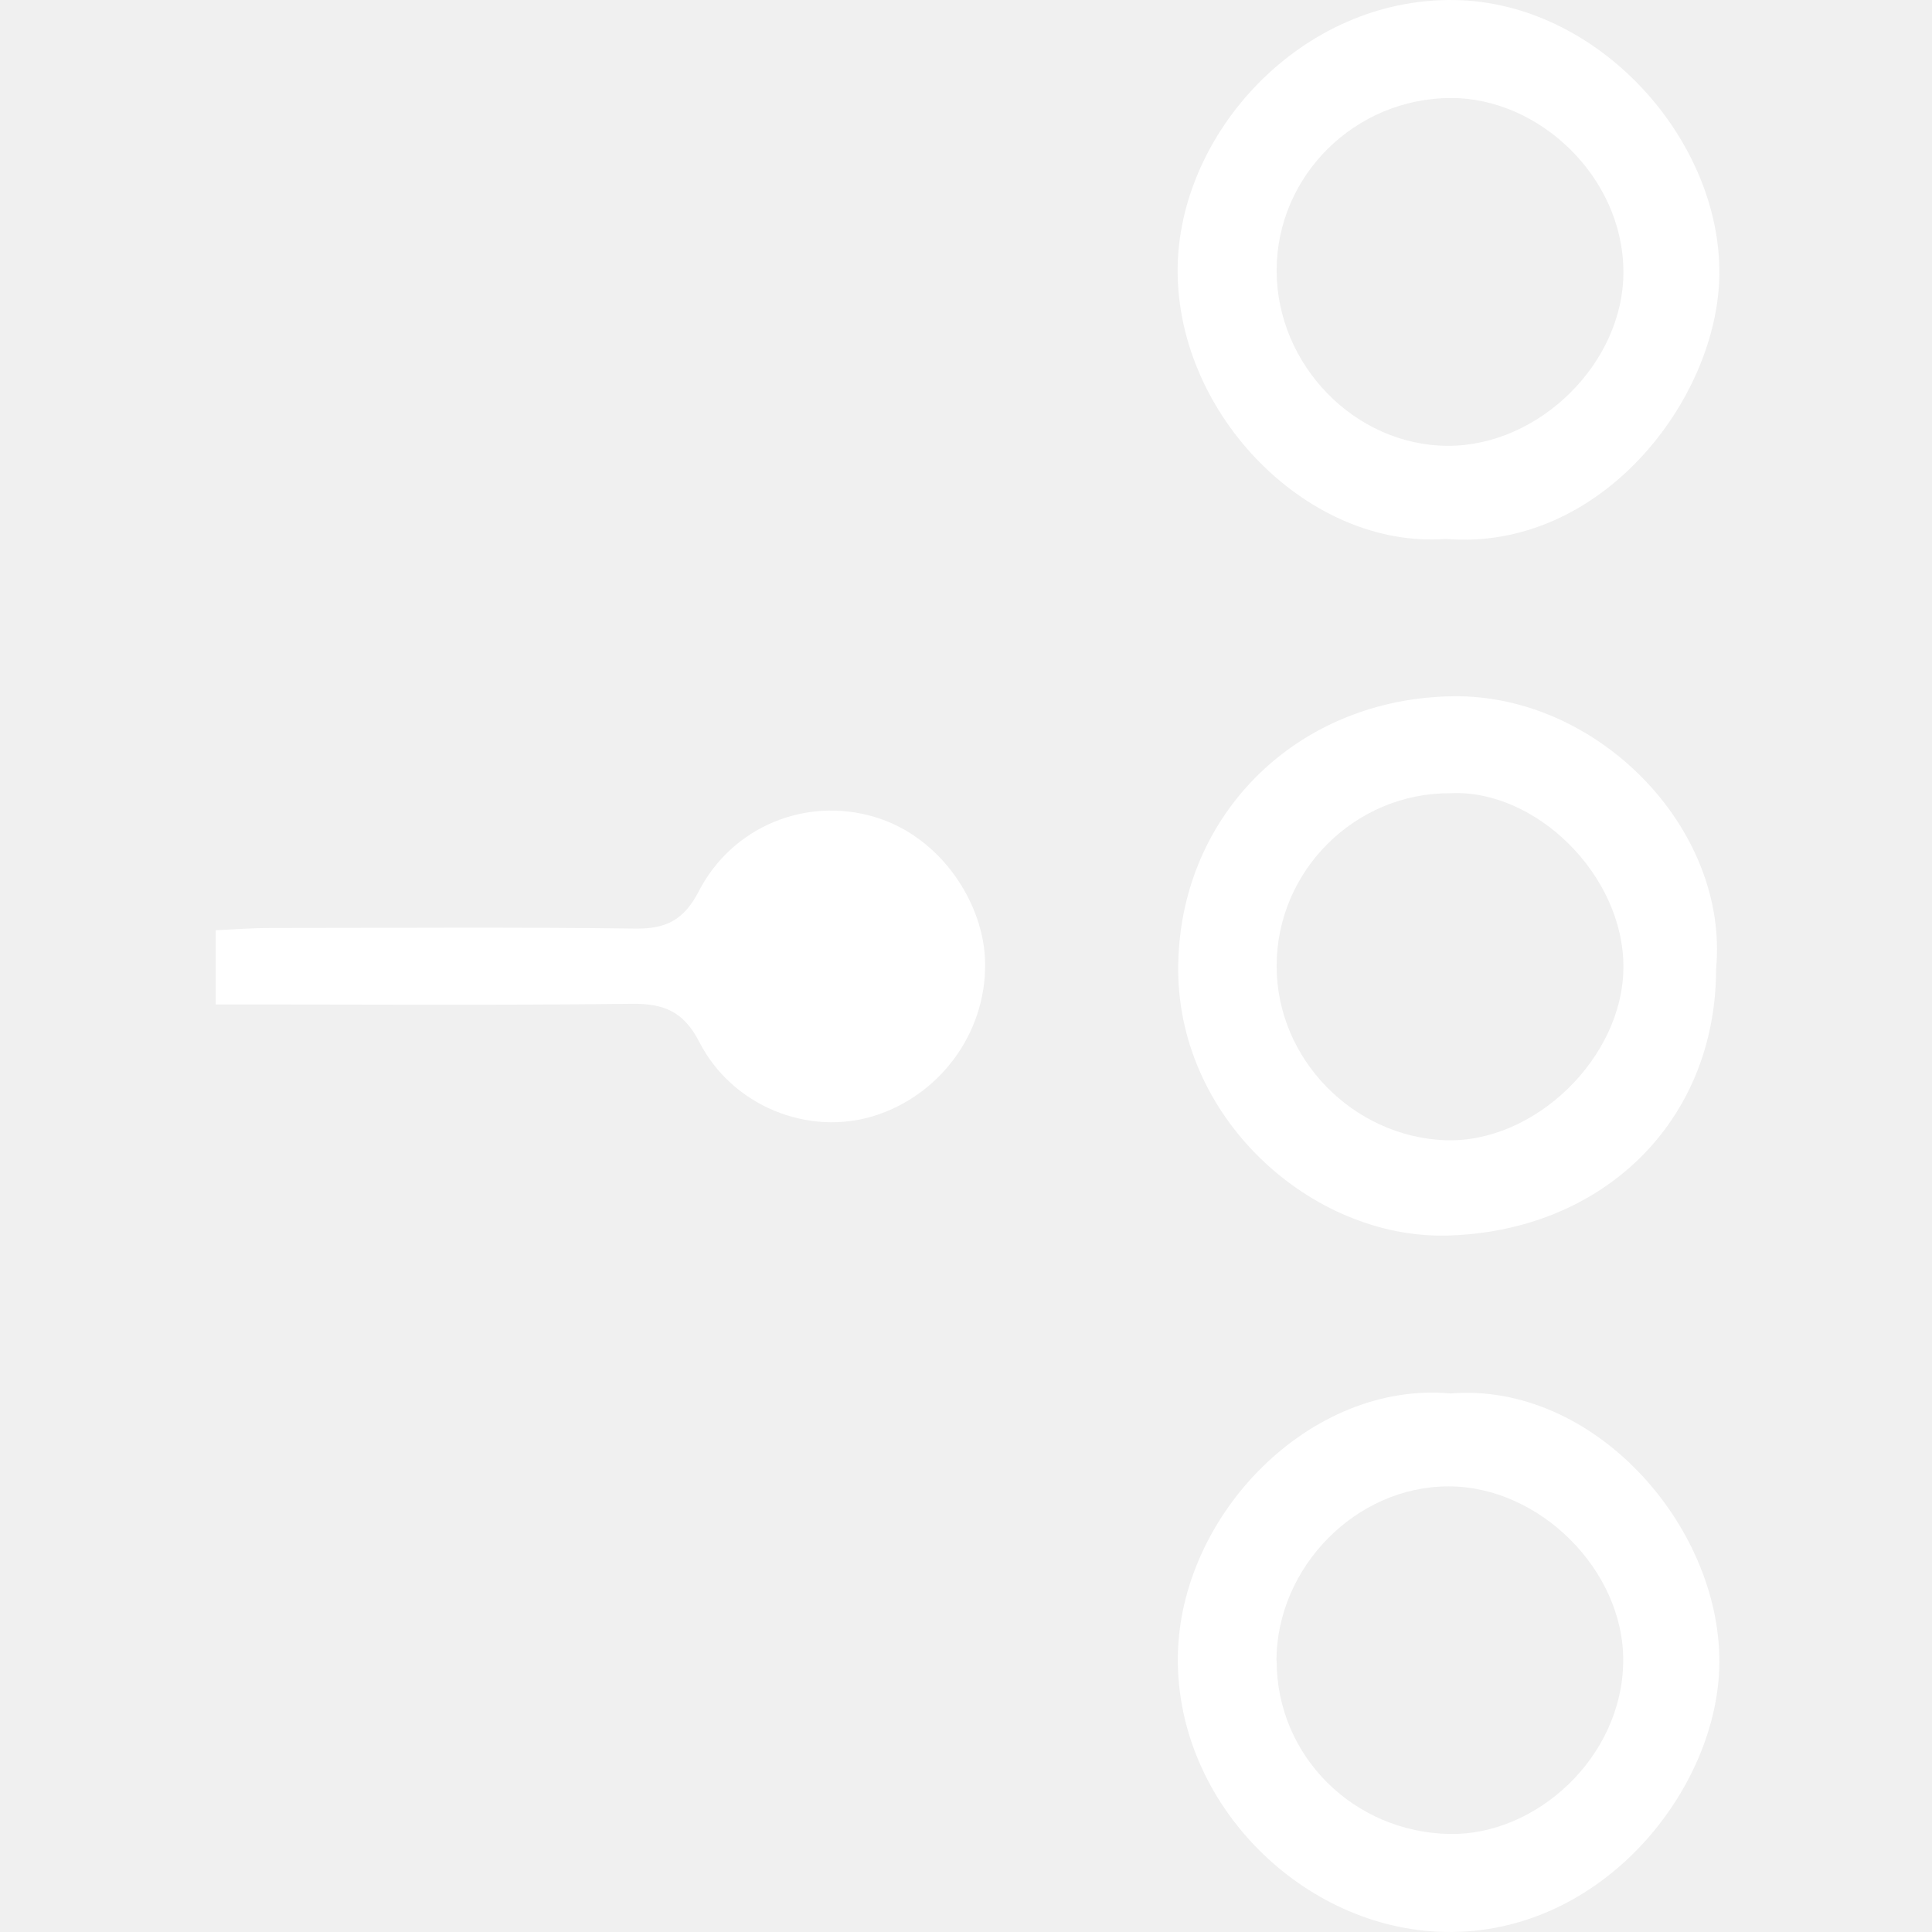
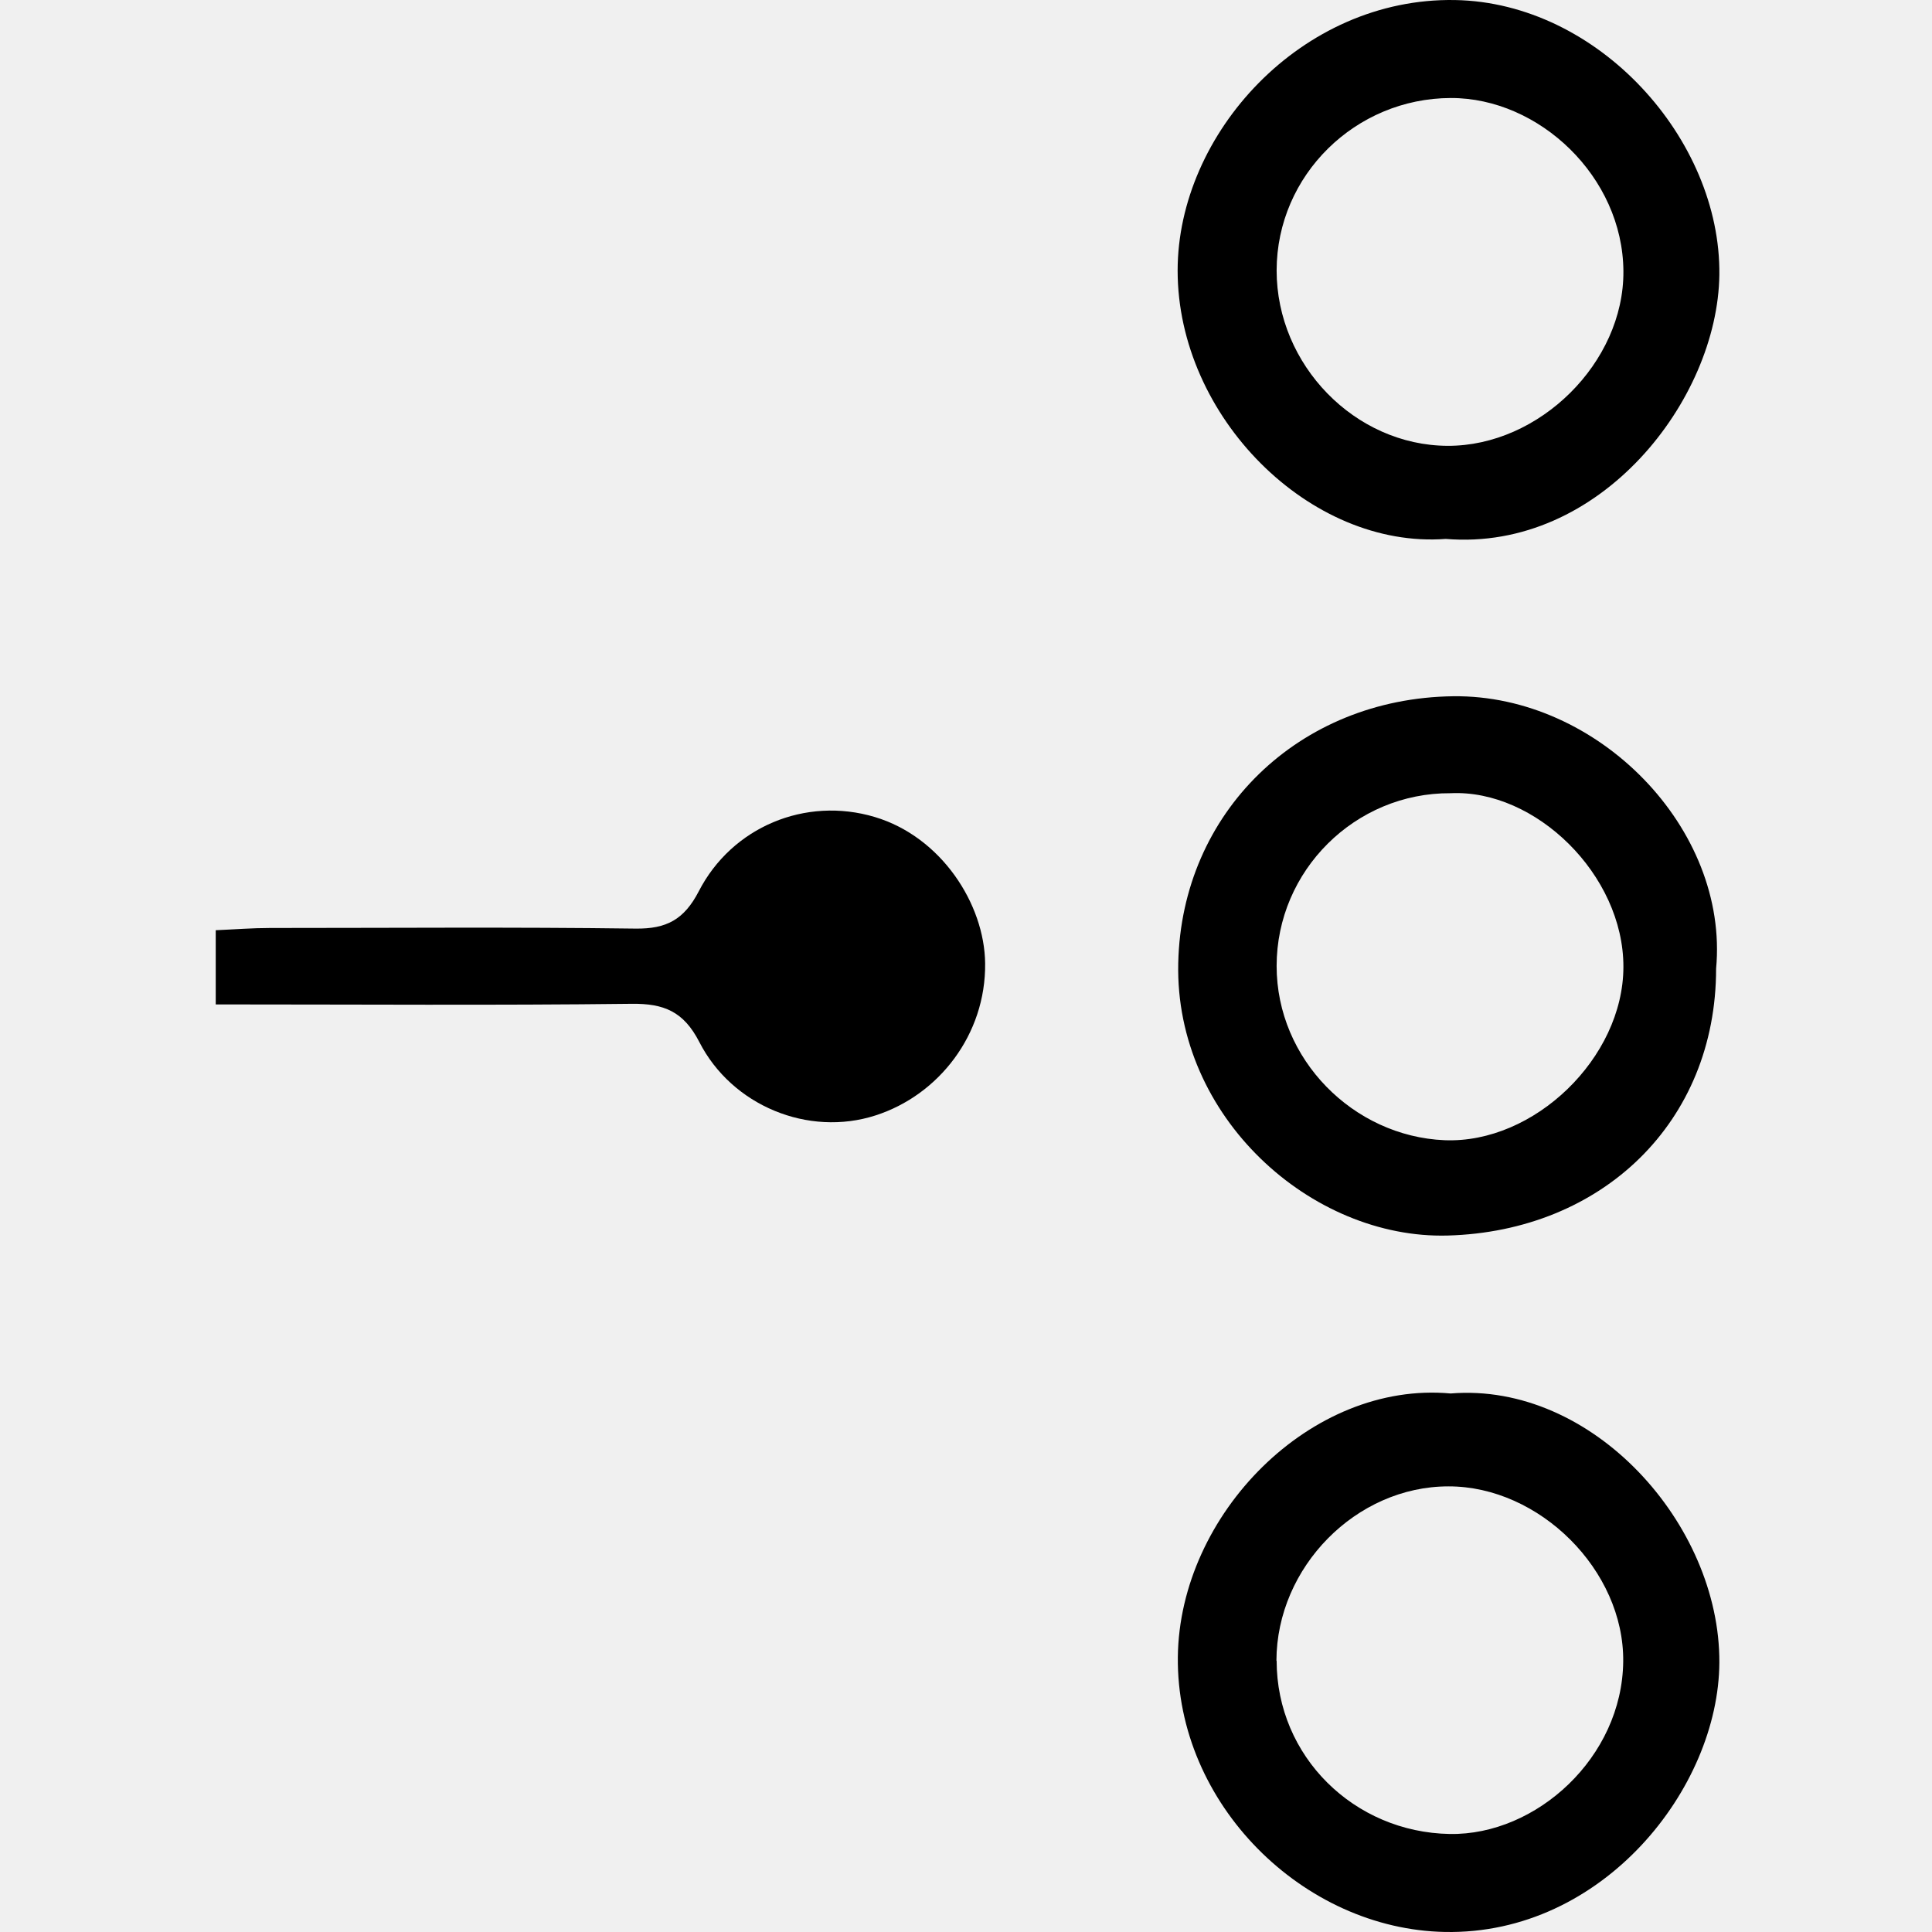
<svg xmlns="http://www.w3.org/2000/svg" width="500" height="500" viewBox="0 0 500 500" fill="none">
-   <g clip-path="url(#clip0_19_4829)">
-     <path d="M444.127 250.683C444.127 290.402 414.667 318.652 374.633 319.757C339.386 320.703 304.034 289.139 304.929 249.263C305.77 210.281 336.125 180.716 376.054 180.19C413.615 179.716 447.494 214.49 444.127 250.683ZM375.422 205.283C350.697 205.125 330.391 225.327 330.391 249.999C330.391 274.146 350.224 294.084 373.844 295.084C397.044 296.031 420.086 273.778 420.139 250.262C420.191 226.379 397.36 204.231 375.422 205.283Z" fill="white" />
-     <path d="M375.423 360.631C412.143 357.633 445.128 394.458 444.97 430.231C444.812 462.795 414.826 500.777 373.95 499.988C337.283 499.304 304.403 466.898 304.824 428.81C305.245 391.88 339.282 357.317 375.423 360.631ZM330.391 429.757C330.391 454.588 350.435 474.21 375.213 474.631C397.623 475 419.823 454.798 420.086 430.02C420.349 406.4 398.413 384.62 374.845 384.673C350.961 384.673 330.391 405.558 330.339 429.81L330.391 429.757Z" fill="white" />
-     <path d="M374.158 139.472C339.017 142.102 304.77 107.855 304.77 70.03C304.77 34.573 336.807 -0.674 376.526 0.01C413.666 0.641 445.389 36.046 444.968 71.135C444.547 103.436 414.193 142.786 374.158 139.472ZM330.389 69.978C330.389 94.44 350.643 115.272 374.632 115.378C398.358 115.483 420.295 93.861 420.137 70.188C419.979 45.725 398.305 25.314 375.474 25.366C350.801 25.419 330.442 45.305 330.389 69.978Z" fill="white" />
-     <path d="M55.834 259.942V240.741C60.674 240.53 65.303 240.162 69.88 240.162C101.392 240.162 132.956 239.899 164.468 240.32C172.464 240.425 177.041 238.005 180.829 230.693C189.404 214.016 208.448 206.072 226.387 211.438C243.642 216.594 254.795 234.007 254.952 249.316C255.163 267.728 242.958 283.405 226.597 288.666C209.184 294.295 189.404 286.141 180.987 269.675C176.936 261.783 171.833 259.679 163.468 259.784C128.116 260.205 92.712 259.942 55.887 259.942H55.834Z" fill="white" />
+   <g clip-path="url(#clip0_15_133)">
+     <path d="M444.126 250.683C444.126 290.402 414.666 318.652 374.632 319.757C339.385 320.703 304.033 289.139 304.928 249.263C305.769 210.281 336.124 180.716 376.052 180.19C413.614 179.716 447.493 214.49 444.126 250.683ZM375.421 205.283C350.696 205.125 330.389 225.327 330.389 249.999C330.389 274.146 350.222 294.084 373.843 295.084C397.043 296.031 420.085 273.778 420.137 250.262C420.19 226.379 397.358 204.231 375.421 205.283Z" fill="black" />
+     <path d="M375.422 360.631C412.142 357.633 445.127 394.458 444.969 430.231C444.811 462.795 414.825 500.777 373.949 499.988C337.282 499.304 304.403 466.898 304.824 428.81C305.244 391.88 339.281 357.317 375.422 360.631ZM330.391 429.757C330.391 454.588 350.434 474.21 375.212 474.631C397.623 475 419.822 454.798 420.085 430.02C420.348 406.4 398.412 384.62 374.844 384.673C350.96 384.673 330.391 405.558 330.338 429.81L330.391 429.757Z" fill="black" />
+     <path d="M374.159 139.472C339.017 142.102 304.77 107.855 304.77 70.03C304.77 34.573 336.808 -0.674 376.526 0.01C413.667 0.641 445.389 36.046 444.968 71.135C444.547 103.436 414.193 142.786 374.159 139.472ZM330.389 69.978C330.389 94.44 350.643 115.272 374.632 115.378C398.358 115.483 420.295 93.861 420.137 70.188C419.98 45.725 398.305 25.314 375.474 25.366C350.801 25.419 330.442 45.305 330.389 69.978Z" fill="black" />
+     <path d="M55.833 259.942V240.741C60.673 240.53 65.302 240.162 69.879 240.162C101.391 240.162 132.956 239.899 164.467 240.32C172.464 240.425 177.04 238.005 180.828 230.693C189.403 214.016 208.447 206.072 226.386 211.438C243.641 216.594 254.794 234.007 254.952 249.316C255.162 267.728 242.957 283.405 226.596 288.666C209.183 294.295 189.403 286.141 180.986 269.675C176.935 261.783 171.832 259.679 163.468 259.784C128.116 260.205 92.711 259.942 55.886 259.942H55.833Z" fill="black" />
  </g>
  <defs>
-     <clipPath id="clip0_19_4829">
+     <clipPath id="clip0_15_133">
      <rect width="500" height="500" fill="white" />
    </clipPath>
  </defs>
</svg>
